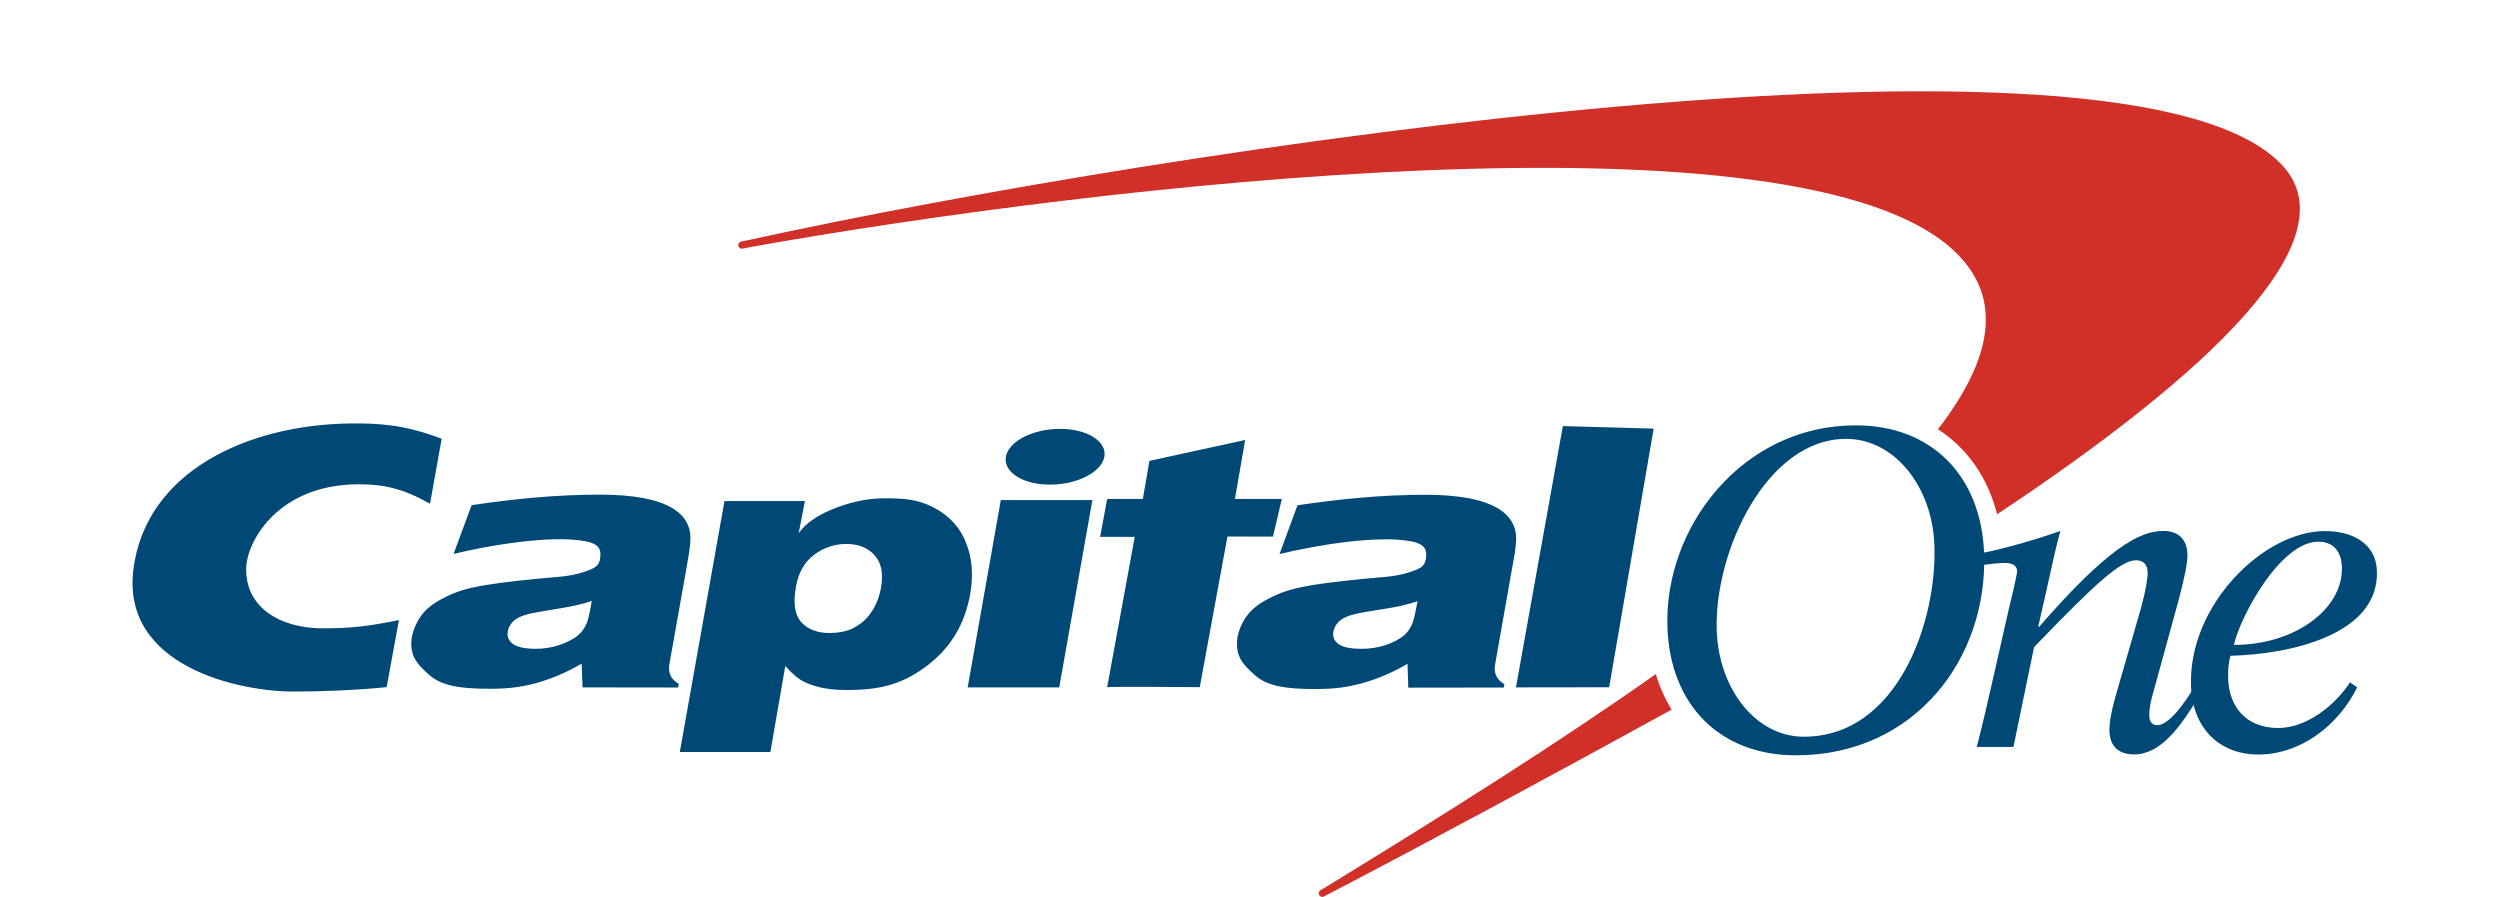
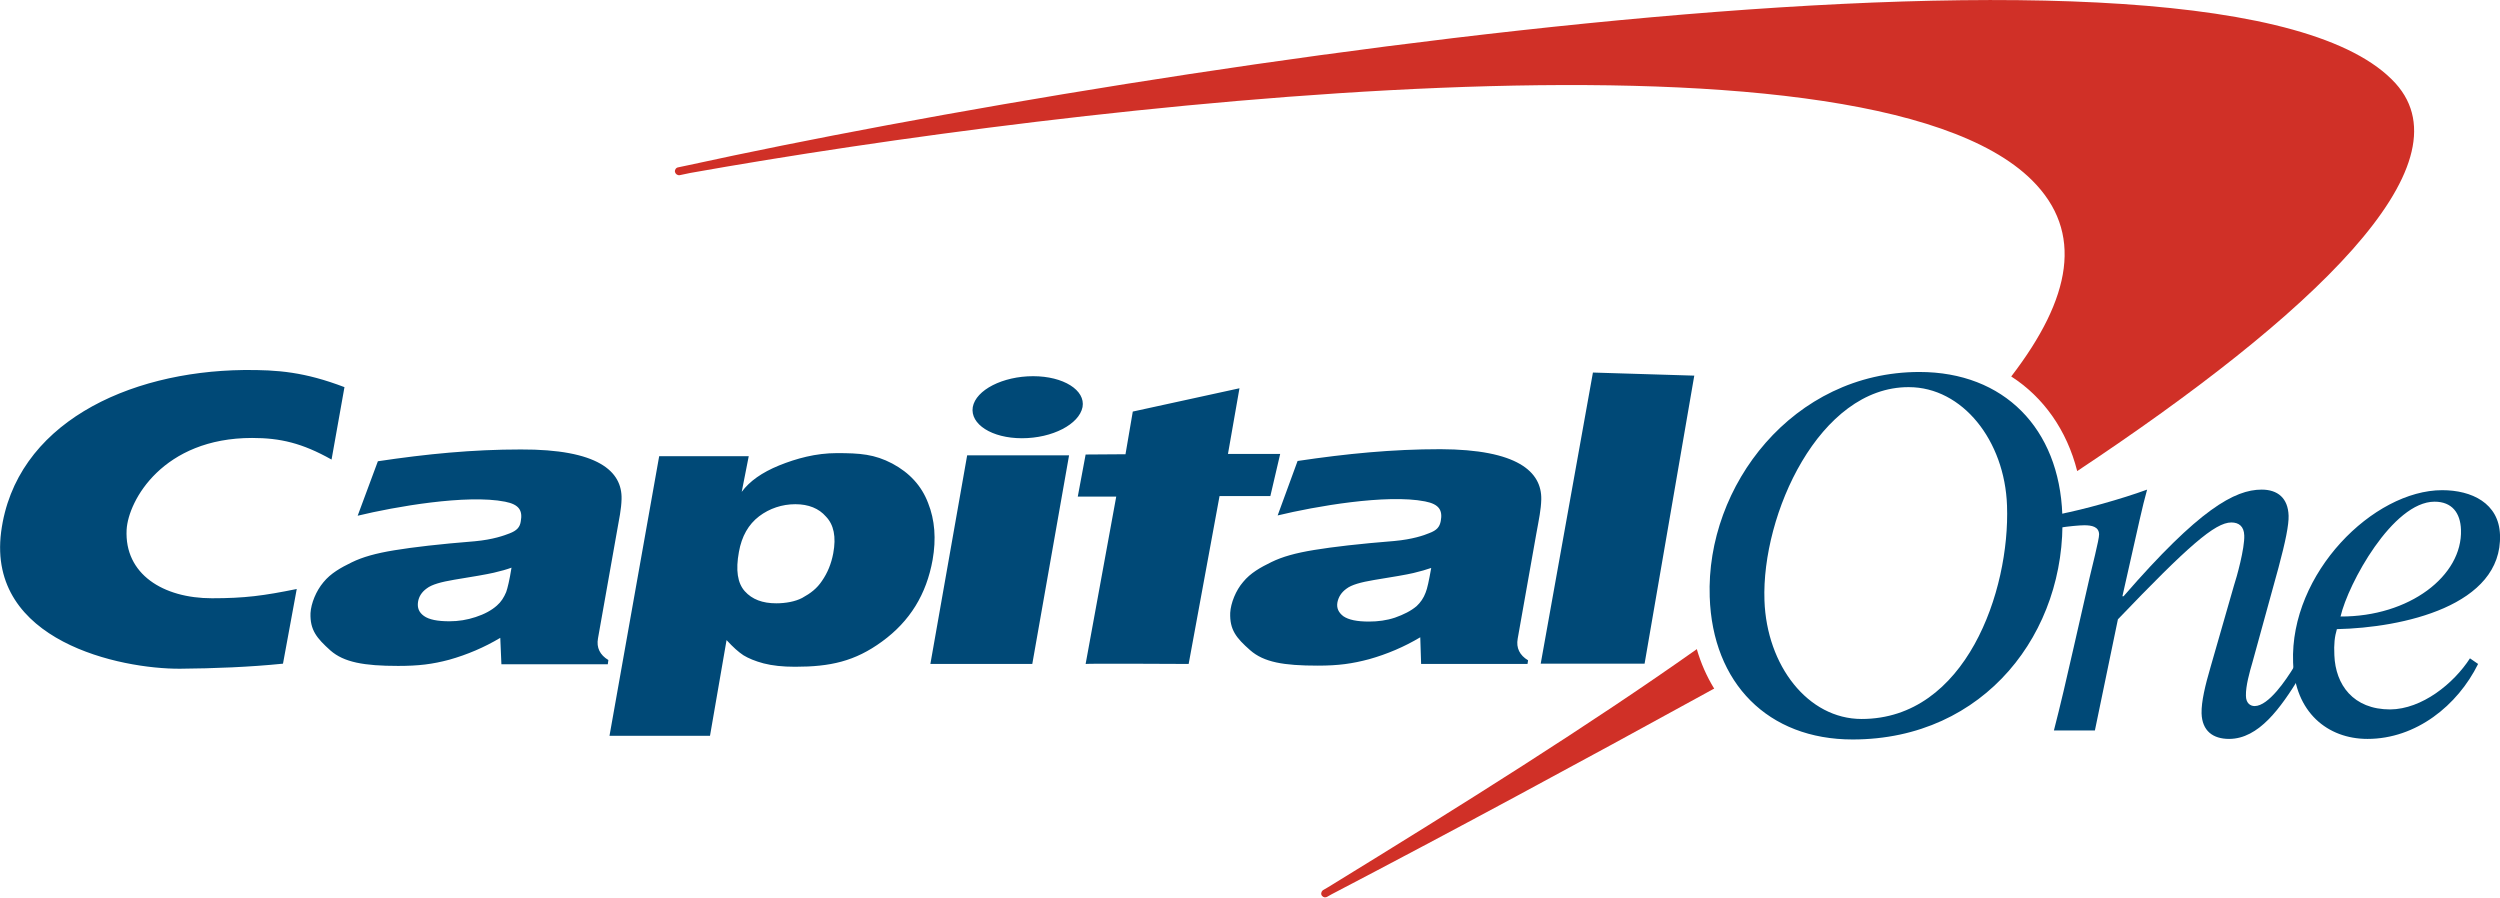
- <svg xmlns="http://www.w3.org/2000/svg" height="897" viewBox="-1.045 -8.136 201.245 79.931" width="2500">
-   <path d="m135.736 51.922c-.011.011-.023.011-.023.023-8.52 6.029-18.606 12.363-29.46 19.012l-.428.248a.324.324 0 0 0 .372.53l.36-.192c9.208-4.8 19.78-10.504 30.419-16.353.056-.033.112-.067.169-.09a13.493 13.493 0 0 1 -1.41-3.178zm55.9-45.249c-13.424-14.809-99.809-1.488-136.538 6.537l-.856.18a.318.318 0 0 0 -.26.372c.034.18.203.293.372.259l.845-.169c30.43-5.42 93.722-12.927 107.336.575 4.159 4.125 3.167 9.421-1.657 15.688 2.592 1.668 4.44 4.293 5.275 7.573 18.82-12.487 31.454-24.422 25.481-31.015z" fill="#d03027" />
-   <g fill="#004977">
-     <path d="m141.168 48.034c.17 5.207 3.471 9.478 7.765 9.478 8.329 0 11.879-10.233 11.63-17.063-.18-5.218-3.56-9.478-7.854-9.478-7.157-.011-11.789 10.177-11.541 17.063zm-4.395-.282c-.305-8.892 6.66-17.987 16.78-17.987 6.763 0 11.192 4.508 11.44 11.417.327 9.376-6.187 17.987-16.77 17.987-6.784 0-11.214-4.497-11.45-11.417zm-95.848-2.344c-.36.135-.823.27-1.409.394-.575.136-1.634.316-3.167.564-1.06.169-1.792.383-2.209.687-.394.293-.63.643-.699 1.082-.078.462.068.823.463 1.116.405.282 1.081.428 2.04.428.72 0 1.42-.112 2.096-.338.687-.225 1.273-.53 1.713-.913.327-.281.563-.642.743-1.082.113-.293.26-.935.429-1.938zm8.79-5.466c-.033.811-.18 1.533-.394 2.784l-1.488 8.35c-.124.745.147 1.32.834 1.725l-.045.327-8.52-.011-.079-2.12a17.147 17.147 0 0 1 -4.09 1.748c-1.353.35-2.446.496-4.08.496-2.75 0-4.328-.282-5.421-1.24-1.105-.98-1.646-1.634-1.59-2.987.046-.777.451-1.78 1.026-2.479.586-.71 1.398-1.172 2.265-1.59.88-.416 1.916-.72 3.415-.957 1.51-.248 3.607-.485 6.413-.721 1.476-.124 2.378-.462 2.795-.631.586-.226.822-.485.901-.958.158-.857-.112-1.353-1.262-1.578-3.065-.609-8.824.394-11.788 1.127l1.611-4.35c3.91-.575 7.574-.936 11.44-.936 6.164 0 8.125 1.747 8.057 4.001zm24.705 13.175 2.952-16.691h8.16l-2.953 16.69zm3.403-20.557c.248-1.375 2.412-2.48 4.823-2.48 2.423 0 4.193 1.116 3.956 2.48-.26 1.375-2.412 2.49-4.846 2.49-2.412 0-4.17-1.115-3.933-2.49zm36.68 12.882c-.372.124-.845.259-1.42.394s-1.634.305-3.167.552c-1.048.17-1.792.384-2.197.688-.395.282-.62.642-.71 1.07-.09.463.079.835.462 1.116.417.282 1.093.417 2.05.417.71 0 1.41-.101 2.097-.315.699-.237 1.274-.53 1.724-.913.316-.282.553-.654.722-1.082.112-.282.259-.924.44-1.927zm8.79-5.477c-.033.822-.18 1.544-.405 2.783l-1.476 8.363c-.124.732.146 1.318.834 1.724l-.045.293-8.52.011-.068-2.13a16.457 16.457 0 0 1 -4.091 1.747c-1.353.36-2.446.507-4.102.507-2.75 0-4.317-.27-5.41-1.24-1.116-.991-1.645-1.634-1.59-2.986.035-.789.44-1.792 1.026-2.48.587-.72 1.398-1.172 2.277-1.589s1.916-.72 3.404-.969c1.51-.236 3.617-.484 6.423-.721 1.466-.124 2.367-.45 2.784-.62.597-.225.823-.485.913-.97.147-.844-.113-1.34-1.251-1.577-3.088-.609-8.824.395-11.788 1.127l1.6-4.35c3.922-.575 7.573-.936 11.439-.936 6.142.012 8.103 1.77 8.047 4.013zm-99.555 7.156c-2.66.53-4.147.733-6.773.733-3.9 0-6.999-1.939-6.83-5.489.124-2.367 2.919-7.348 10.03-7.348 2.243 0 3.99.394 6.345 1.736l1.037-5.793c-3.2-1.206-5.32-1.386-8.07-1.364-9.33.102-18.279 4.34-19.395 12.96-1.127 8.757 9.569 10.955 14.313 10.933 2.739-.012 5.59-.124 8.25-.395zm66.29-10.785.586-3.404 8.532-1.86-.913 5.252h4.18l-.788 3.359-4.057-.011-2.468 13.422s-8.216-.056-8.25 0l2.457-13.389h-3.088l.631-3.38h3.178zm45.52-6.278-3.967 23.047-8.306.011 4.181-23.284zm-71.925 10.278a4.72 4.72 0 0 0 -2.897.97c-.856.653-1.397 1.6-1.611 2.851-.26 1.454-.102 2.502.473 3.144.586.643 1.42.97 2.524.97.744 0 1.51-.136 2.074-.417.699-.372 1.183-.756 1.6-1.375.451-.643.744-1.364.902-2.198.237-1.319.034-2.3-.575-2.953-.597-.653-1.42-.992-2.49-.992zm-14.854 18.54 3.978-22.36h7.168l-.553 2.851c.62-.856 1.612-1.555 2.987-2.119 1.386-.563 2.941-.98 4.632-.98 1.87 0 3.02.101 4.418.823 1.386.732 2.367 1.792 2.885 3.167.54 1.352.654 2.885.36 4.541-.484 2.762-1.825 4.925-4.034 6.526-2.186 1.6-4.159 2.017-6.965 2.028-.992 0-1.826-.101-2.513-.27-.676-.18-1.217-.395-1.623-.654-.394-.259-.811-.631-1.341-1.217l-1.33 7.664zm148.107-16.488c-.045-1.342-.722-2.254-2.108-2.254-3.347 0-6.908 6.559-7.517 9.196 5.489.011 9.76-3.257 9.625-6.942zm.72 10.278.643.44c-1.634 3.324-4.958 5.995-8.858 5.995-3.19 0-5.815-2.13-5.95-6.12-.26-7.156 6.446-13.794 11.934-13.794 2.356 0 4.542 1.025 4.632 3.561.203 5.692-7.787 7.427-13.05 7.551-.17.597-.237 1.195-.203 2.096.09 2.356 1.51 4.34 4.463 4.34 2.547 0 5.094-2.052 6.39-4.07z" />
-     <path d="m164.869 42.207c.563-.079 1.476-.18 1.87-.18.598 0 1.161.113 1.195.71.012.35-.62 2.885-.755 3.471l-1.273 5.613c-.519 2.299-1.071 4.7-1.567 6.604h3.268l1.837-8.892c5.602-5.838 7.765-7.743 9.084-7.743.597 0 1.003.316 1.037 1.026.034 1.025-.609 3.358-.823 4.035l-1.87 6.48c-.429 1.454-.744 2.772-.71 3.708.056 1.42.912 2.05 2.197 2.05 2.39 0 4.125-2.49 5.635-4.936l-.44-.8c-.608.98-2.028 3.133-3.144 3.133-.35 0-.687-.236-.699-.822-.033-.755.282-1.894.508-2.649l2.085-7.596c.563-2.096.822-3.437.811-4.158-.056-1.42-.88-2.085-2.153-2.085-2.152 0-5.003 1.577-11.055 8.531h-.09l.766-3.392c.417-1.86.822-3.798 1.206-5.14-2.097.756-5.094 1.601-6.943 1.962z" />
+ <svg xmlns="http://www.w3.org/2000/svg" version="1.1" id="Layer_1" x="0px" y="0px" viewBox="0 0 890.5 319.6" style="enable-background:new 0 0 890.5 319.6;" xml:space="preserve">
+   <style type="text/css">
+ 	.st0{fill:#D03027;}
+ 	.st1{fill:#004977;}
+ </style>
+   <g>
+     <path class="st0" d="M604.4,231.2c0,0-0.1,0-0.1,0.1c-37.9,26.8-82.8,55-131.2,84.7l-1.9,1.1c-0.6,0.5-0.8,1.4-0.3,2   c0.5,0.6,1.3,0.7,1.9,0.3l1.6-0.9c41-21.4,88.1-46.8,135.4-72.8c0.2-0.1,0.5-0.3,0.8-0.4C607.9,240.9,605.8,236.1,604.4,231.2   L604.4,231.2z M853.3,29.7c-59.8-65.9-444.4-6.6-607.9,29.1l-3.8,0.8c-0.8,0.1-1.3,0.9-1.2,1.6c0,0,0,0,0,0   c0.2,0.8,0.9,1.3,1.7,1.2l3.8-0.8c135.5-24.1,417.3-57.6,477.9,2.6c18.5,18.4,14.1,41.9-7.4,69.9c11.5,7.4,19.8,19.1,23.5,33.7   C823.6,112.2,879.8,59.1,853.3,29.7L853.3,29.7z" />
+     <g>
+       <path class="st1" d="M628.5,213.9c0.8,23.2,15.5,42.2,34.6,42.2c37.1,0,52.9-45.6,51.8-76c-0.8-23.2-15.9-42.2-35-42.2    C648.1,137.8,627.4,183.2,628.5,213.9z M609,212.6c-1.4-39.6,29.7-80.1,74.7-80.1c30.1,0,49.8,20.1,50.9,50.8    c1.5,41.7-27.5,80.1-74.7,80.1C629.8,263.4,610,243.4,609,212.6z M182.2,202.2c-1.6,0.6-3.7,1.2-6.3,1.8    c-2.6,0.6-7.3,1.4-14.1,2.5c-4.7,0.8-8,1.7-9.8,3.1c-1.8,1.3-2.8,2.9-3.1,4.8c-0.3,2.1,0.3,3.7,2.1,5c1.8,1.3,4.8,1.9,9.1,1.9    c3.2,0,6.3-0.5,9.3-1.5c3.1-1,5.7-2.4,7.6-4.1c1.5-1.3,2.5-2.9,3.3-4.8C180.8,209.5,181.5,206.6,182.2,202.2L182.2,202.2z     M221.4,177.8c-0.1,3.6-0.8,6.8-1.8,12.4l-6.6,37.2c-0.6,3.3,0.7,5.9,3.7,7.7l-0.2,1.5l-37.9,0l-0.4-9.4c-5.7,3.4-11.8,6-18.2,7.8    c-6,1.6-10.9,2.2-18.2,2.2c-12.2,0-19.3-1.3-24.1-5.5c-4.9-4.4-7.3-7.3-7.1-13.3c0.2-3.5,2-7.9,4.6-11c2.6-3.2,6.2-5.2,10.1-7.1    c3.9-1.9,8.5-3.2,15.2-4.3c6.7-1.1,16.1-2.2,28.6-3.2c6.6-0.6,10.6-2.1,12.4-2.8c2.6-1,3.7-2.2,4-4.3c0.7-3.8-0.5-6-5.6-7    c-13.6-2.7-39.3,1.8-52.5,5l7.2-19.4c17.4-2.6,33.7-4.2,50.9-4.2C212.9,160,221.7,167.8,221.4,177.8L221.4,177.8z M331.4,236.5    l13.1-74.3h36.3l-13.1,74.3L331.4,236.5z M346.5,145c1.1-6.1,10.7-11,21.5-11c10.8,0,18.7,5,17.6,11c-1.2,6.1-10.7,11.1-21.6,11.1    C353.3,156.1,345.5,151.1,346.5,145z M509.8,202.3c-1.7,0.6-3.8,1.2-6.3,1.8s-7.3,1.4-14.1,2.5c-4.7,0.8-8,1.7-9.8,3.1    c-1.8,1.3-2.8,2.9-3.2,4.8c-0.4,2.1,0.4,3.7,2.1,5c1.9,1.3,4.9,1.9,9.1,1.9c3.2,0,6.3-0.4,9.3-1.4c3.1-1.1,5.7-2.4,7.7-4.1    c1.4-1.3,2.5-2.9,3.2-4.8C508.4,209.7,509,206.8,509.8,202.3L509.8,202.3z M549,177.9c-0.1,3.7-0.8,6.9-1.8,12.4l-6.6,37.2    c-0.6,3.3,0.7,5.9,3.7,7.7l-0.2,1.3l-37.9,0l-0.3-9.5c-5.7,3.4-11.8,6-18.2,7.8c-6,1.6-10.9,2.3-18.3,2.3    c-12.2,0-19.2-1.2-24.1-5.5c-5-4.4-7.3-7.3-7.1-13.3c0.2-3.5,2-8,4.6-11c2.6-3.2,6.2-5.2,10.1-7.1c3.9-1.9,8.5-3.2,15.2-4.3    c6.7-1.1,16.1-2.2,28.6-3.2c6.5-0.6,10.5-2,12.4-2.8c2.7-1,3.7-2.2,4.1-4.3c0.7-3.8-0.5-6-5.6-7c-13.7-2.7-39.3,1.8-52.5,5    l7.1-19.4c17.5-2.6,33.7-4.2,50.9-4.2C540.5,160.1,549.2,168,549,177.9L549,177.9z M105.7,209.8c-11.8,2.4-18.5,3.3-30.2,3.3    c-17.4,0-31.2-8.6-30.4-24.4c0.6-10.5,13-32.7,44.7-32.7c10,0,17.8,1.8,28.3,7.7l4.6-25.8c-14.2-5.4-23.7-6.2-35.9-6.1    c-41.5,0.5-81.4,19.3-86.4,57.7c-5,39,42.6,48.8,63.7,48.7c12.2-0.1,24.9-0.6,36.7-1.8L105.7,209.8z M400.9,161.8l2.6-15.2l38-8.3    l-4.1,23.4H456l-3.5,15l-18.1,0l-11,59.8c0,0-36.6-0.2-36.7,0l10.9-59.6h-13.7l2.8-15L400.9,161.8L400.9,161.8z M603.5,133.8    l-17.7,102.6l-37,0l18.6-103.7L603.5,133.8z M283.3,179.6c-4.7,0-9.2,1.5-12.9,4.3c-3.8,2.9-6.2,7.1-7.2,12.7    c-1.2,6.5-0.5,11.1,2.1,14c2.6,2.9,6.3,4.3,11.2,4.3c3.3,0,6.7-0.6,9.2-1.9c3.1-1.7,5.3-3.4,7.1-6.1c2-2.9,3.3-6.1,4-9.8    c1.1-5.9,0.2-10.2-2.6-13.1C291.7,181.1,288,179.6,283.3,179.6L283.3,179.6z M217.1,262.1l17.7-99.6h31.9l-2.5,12.7    c2.8-3.8,7.2-6.9,13.3-9.4c6.2-2.5,13.1-4.4,20.6-4.4c8.3,0,13.4,0.4,19.7,3.7c6.2,3.3,10.5,8,12.8,14.1c2.4,6,2.9,12.8,1.6,20.2    c-2.2,12.3-8.1,21.9-18,29.1c-9.7,7.1-18.5,9-31,9c-4.4,0-8.1-0.4-11.2-1.2c-3-0.8-5.4-1.8-7.2-2.9c-1.8-1.2-3.6-2.8-6-5.4    l-5.9,34.1L217.1,262.1z M876.6,188.7c-0.2-6-3.2-10-9.4-10c-14.9,0-30.8,29.2-33.5,40.9C858.2,219.7,877.2,205.1,876.6,188.7    L876.6,188.7z M879.8,234.5l2.9,2c-7.3,14.8-22.1,26.7-39.4,26.7c-14.2,0-25.9-9.5-26.5-27.2c-1.2-31.9,28.7-61.4,53.1-61.4    c10.5,0,20.2,4.6,20.6,15.9c0.9,25.3-34.7,33.1-58.1,33.6c-0.8,2.7-1.1,5.3-0.9,9.3c0.4,10.5,6.7,19.3,19.9,19.3    C862.7,252.6,874,243.5,879.8,234.5L879.8,234.5z" />
+       <path class="st1" d="M734.1,187.9c2.5-0.4,6.6-0.8,8.3-0.8c2.7,0,5.2,0.5,5.3,3.2c0.1,1.6-2.8,12.8-3.4,15.5l-5.7,25    c-2.3,10.2-4.8,20.9-7,29.4h14.6l8.2-39.6c24.9-26,34.6-34.5,40.4-34.5c2.7,0,4.5,1.4,4.6,4.6c0.2,4.6-2.7,15-3.7,18l-8.3,28.9    c-1.9,6.5-3.3,12.3-3.2,16.5c0.2,6.3,4.1,9.1,9.8,9.1c10.6,0,18.4-11.1,25.1-22l-2-3.6c-2.7,4.4-9,13.9-14,13.9    c-1.6,0-3.1-1.1-3.1-3.7c-0.1-3.4,1.3-8.4,2.3-11.8l9.3-33.8c2.5-9.3,3.7-15.3,3.6-18.5c-0.2-6.3-3.9-9.3-9.6-9.3    c-9.6,0-22.3,7-49.2,38h-0.4l3.4-15.1c1.9-8.3,3.7-16.9,5.4-22.9c-9.3,3.4-22.7,7.1-30.9,8.7L734.1,187.9z" />
+     </g>
  </g>
</svg>
